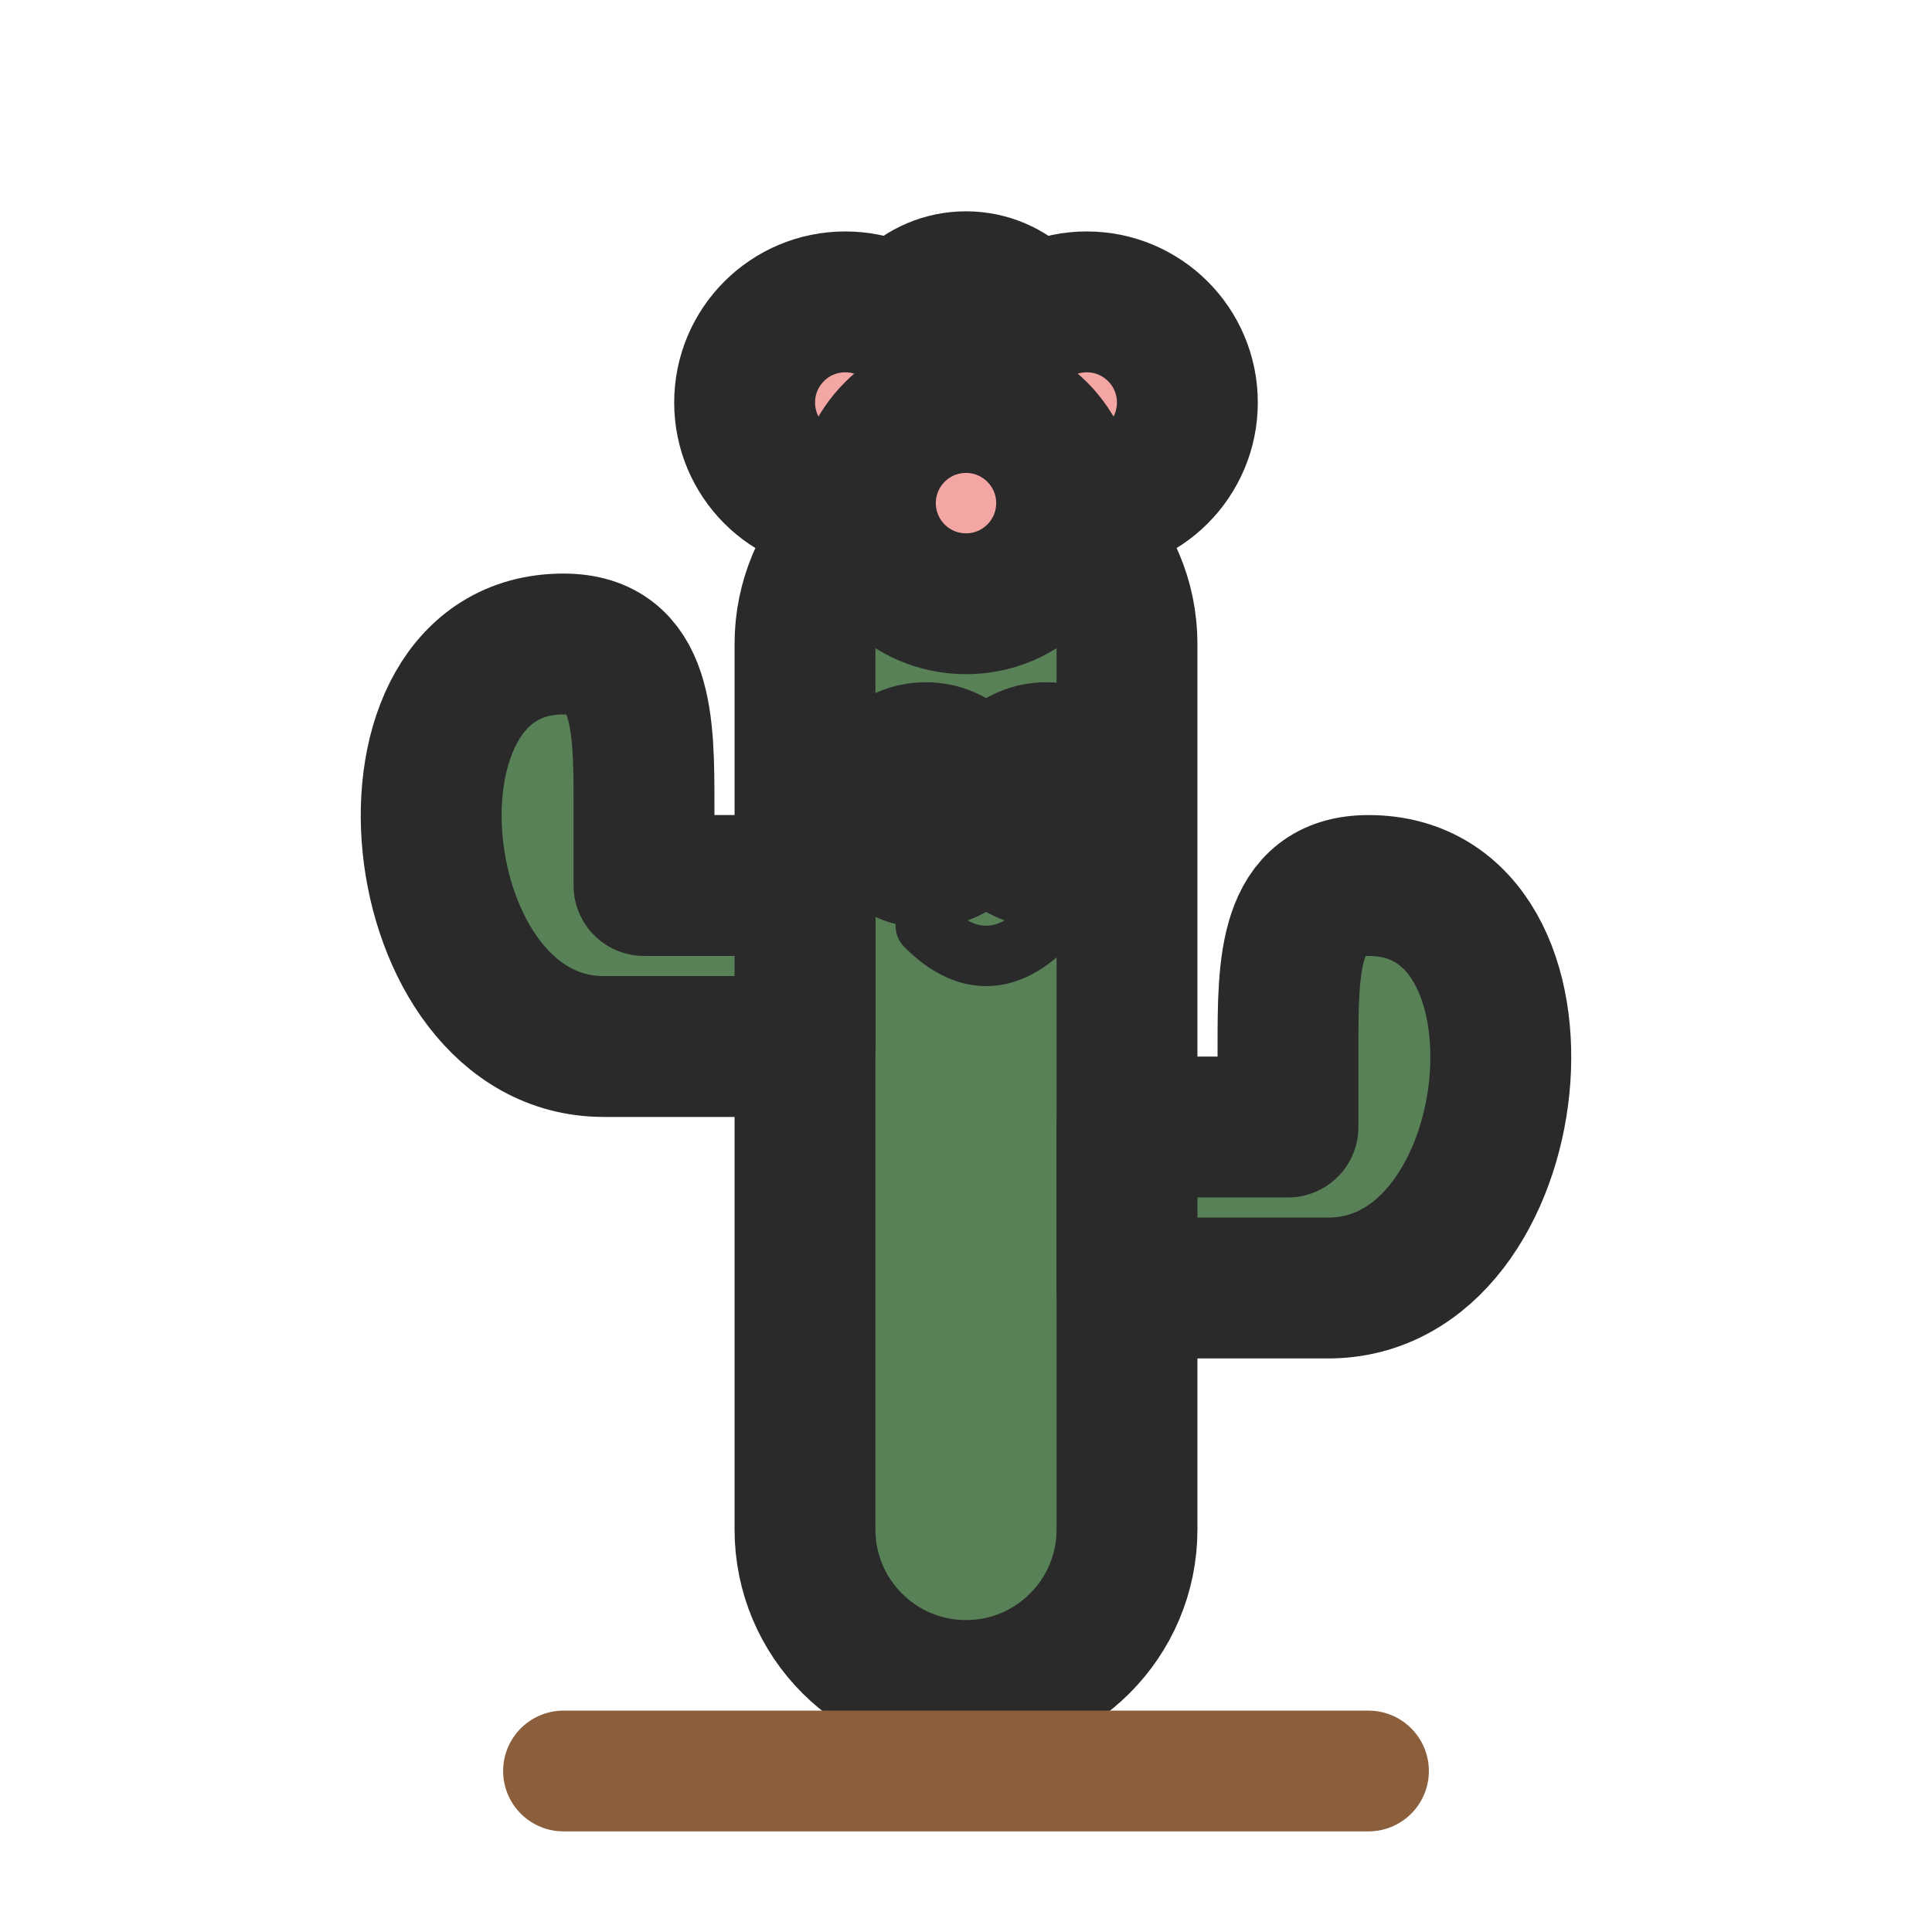
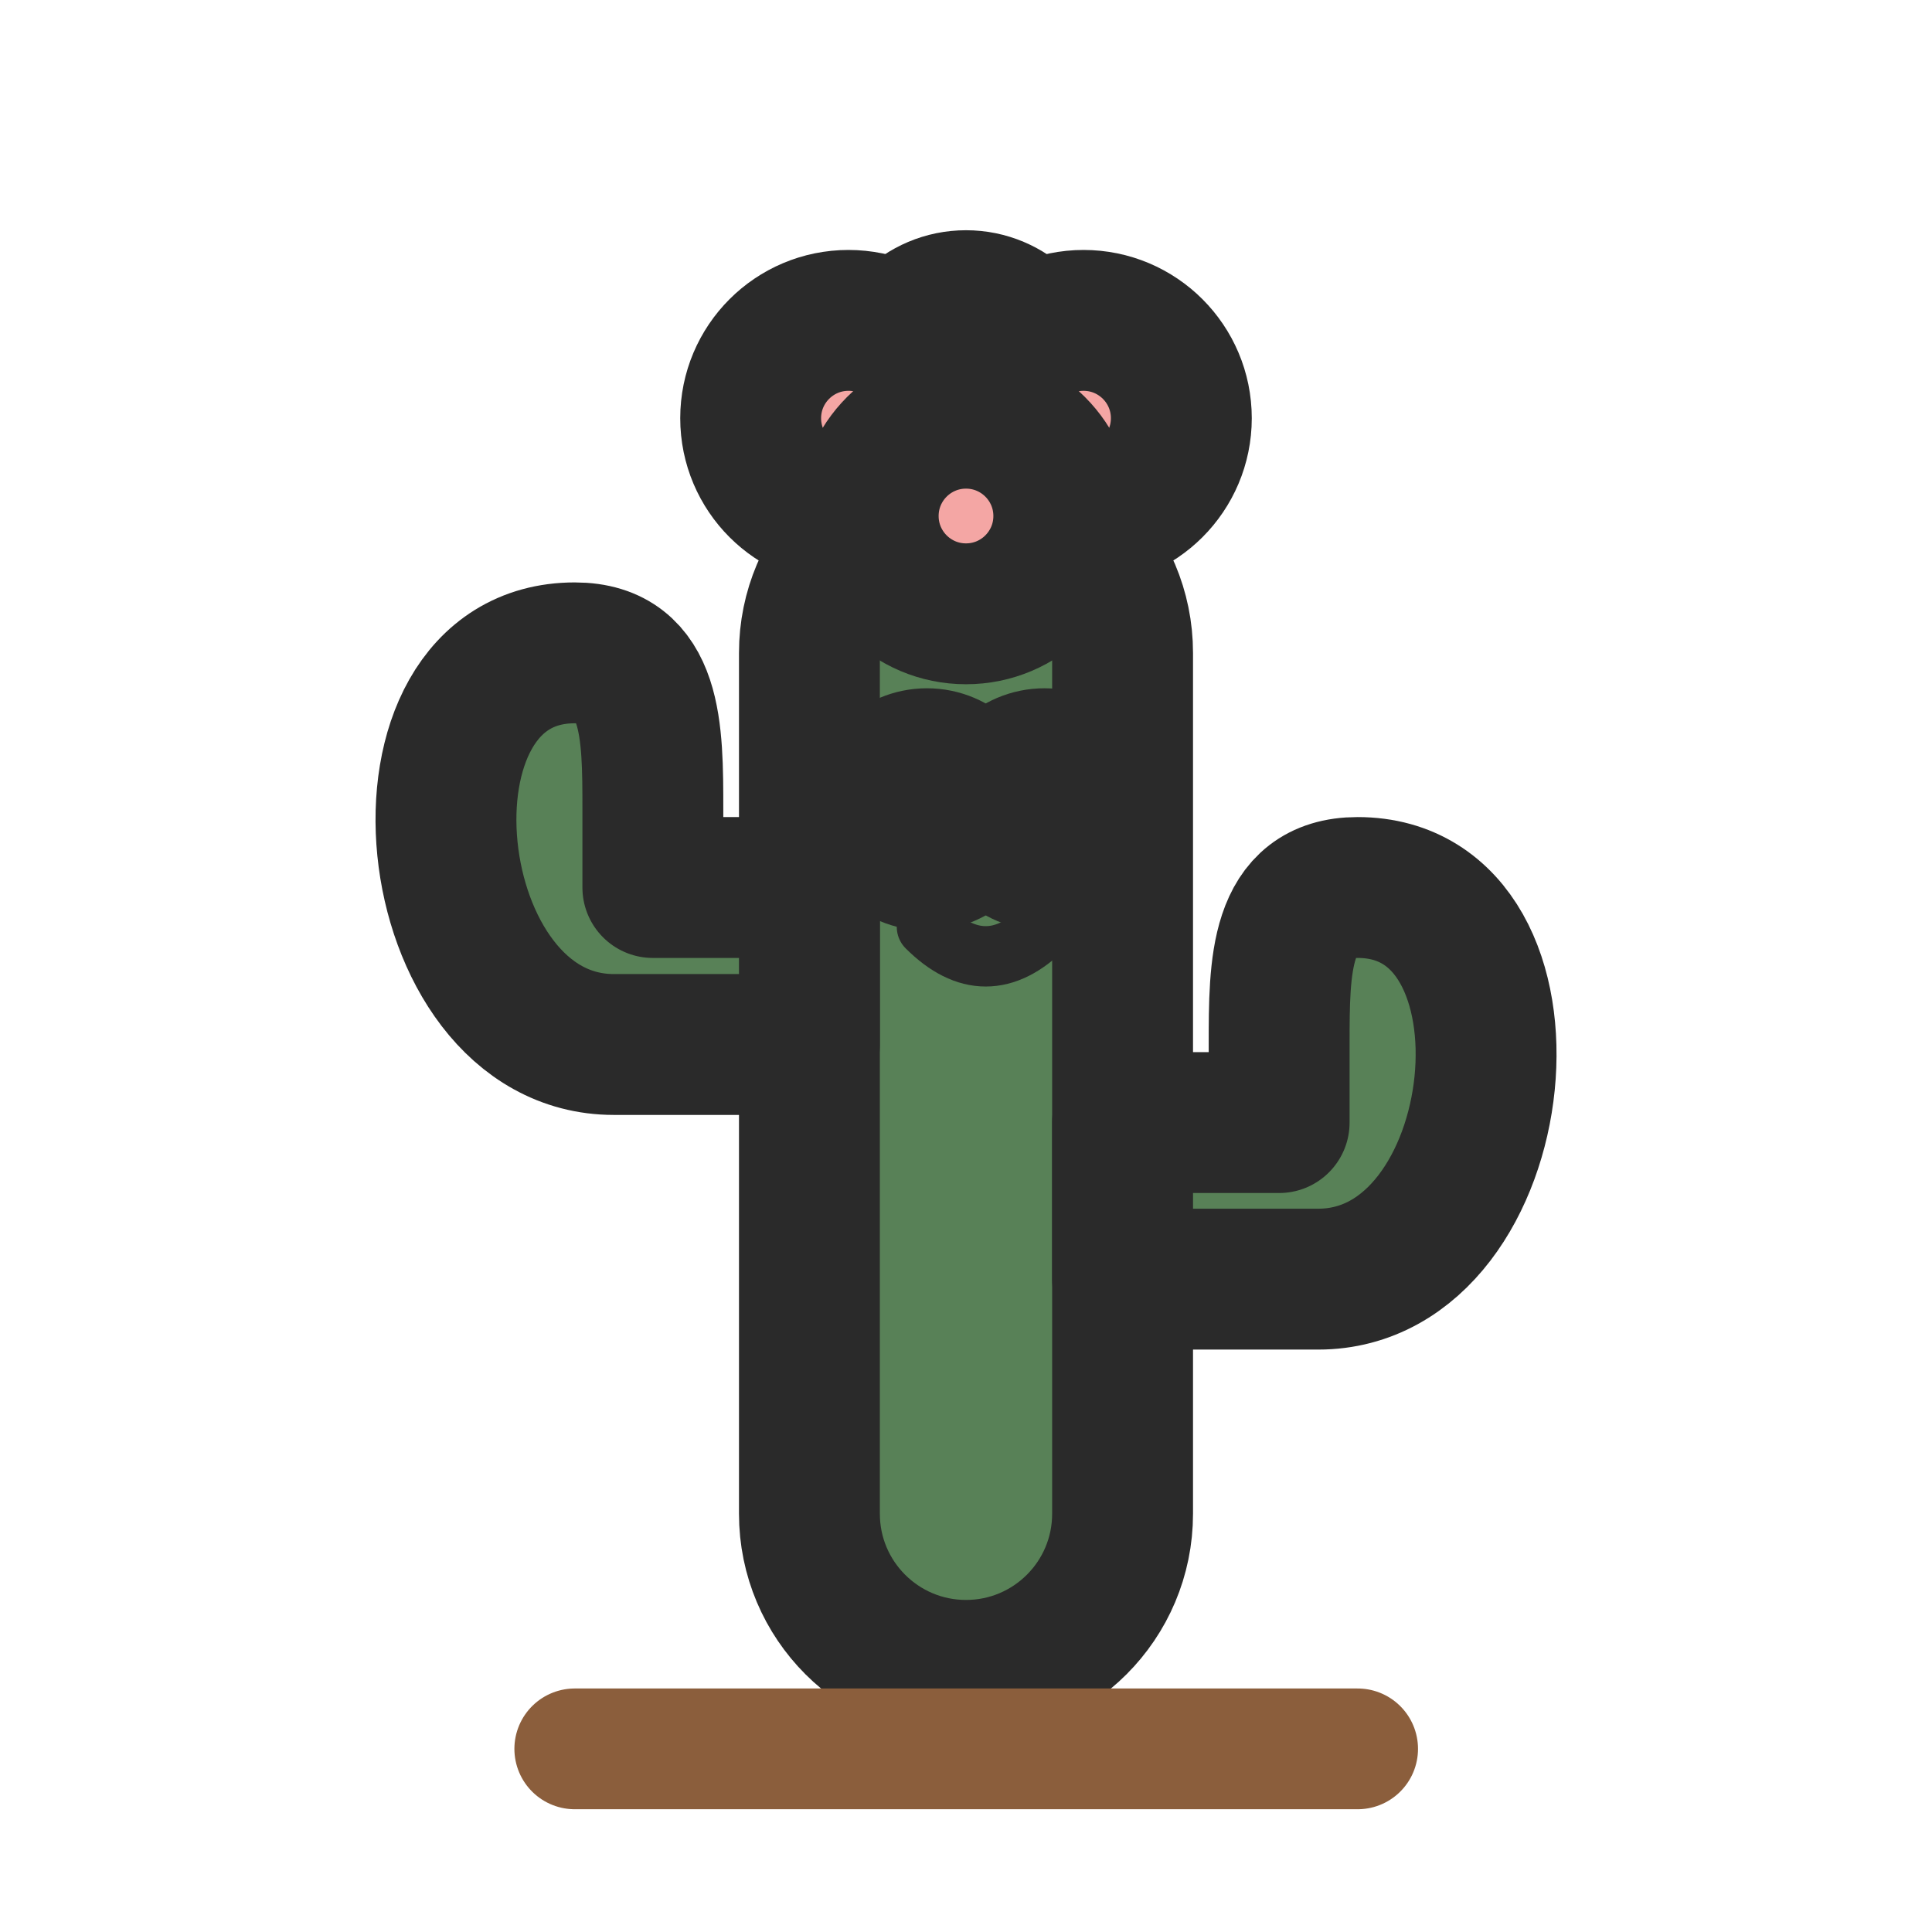
<svg xmlns="http://www.w3.org/2000/svg" viewBox="0 0 48 48" fill="none" stroke="#2A2A2A" stroke-width="3.5" stroke-linecap="round" stroke-linejoin="round">
-   <rect x="20" y="12" width="8" height="30" rx="4" fill="#588157" />
-   <path d="M20 26 L 15 26 C 10 26 9 16 14 16 C 16 16 16 18 16 20 L 16 22 L 20 22 Z" fill="#588157" />
-   <path d="M28 32 L 33 32 C 38 32 39 22 34 22 C 32 22 32 24 32 26 L 32 28 L 28 28 Z" fill="#588157" />
-   <circle cx="24" cy="9" r="2" fill="#E9C46A" />
-   <circle cx="21" cy="10" r="2.5" fill="#F4A6A4" />
-   <circle cx="27" cy="10" r="2.5" fill="#F4A6A4" />
-   <circle cx="24" cy="12.5" r="2.5" fill="#F4A6A4" />
-   <circle cx="23" cy="20" r="1.3" fill="#2A2A2A" />
-   <circle cx="26" cy="20" r="1.3" fill="#2A2A2A" />
-   <path d="M23 23 Q 24.5 24.5 26 23" stroke="#2A2A2A" fill="none" stroke-width="1.5" />
-   <path d="M14 44 L34 44" stroke="#8B5E3C" stroke-width="3" />
+   <rect x="20.11" y="12.33" width="7.78" height="29.17" rx="3.89" fill="#588157" />
+   <path d="M20.11 25.95 L 15.25 25.95 C 10.39 25.95 9.41 16.22 14.28 16.22 C 16.22 16.22 16.22 18.16 16.22 20.11 L 16.22 22.05 L 20.11 22.05 Z" fill="#588157" />
+   <path d="M27.89 31.78 L 32.75 31.78 C 37.61 31.78 38.59 22.05 33.73 22.05 C 31.78 22.05 31.78 24 31.78 25.95 L 31.78 27.89 L 27.89 27.89 Z" fill="#588157" />
+   <circle cx="24" cy="9.41" r="1.94" fill="#E9C46A" />
+   <circle cx="21.08" cy="10.39" r="2.43" fill="#F4A6A4" />
+   <circle cx="26.92" cy="10.39" r="2.43" fill="#F4A6A4" />
+   <circle cx="24" cy="12.82" r="2.43" fill="#F4A6A4" />
+   <circle cx="23.03" cy="20.11" r="1.26" fill="#2A2A2A" />
+   <circle cx="25.95" cy="20.11" r="1.26" fill="#2A2A2A" />
+   <path d="M23.03 23.03 Q 24.49 24.49 25.95 23.03" stroke="#2A2A2A" fill="none" stroke-width="1.5" />
+   <path d="M14.28 43.45 L33.73 43.45" stroke="#8B5E3C" stroke-width="3" />
</svg>
